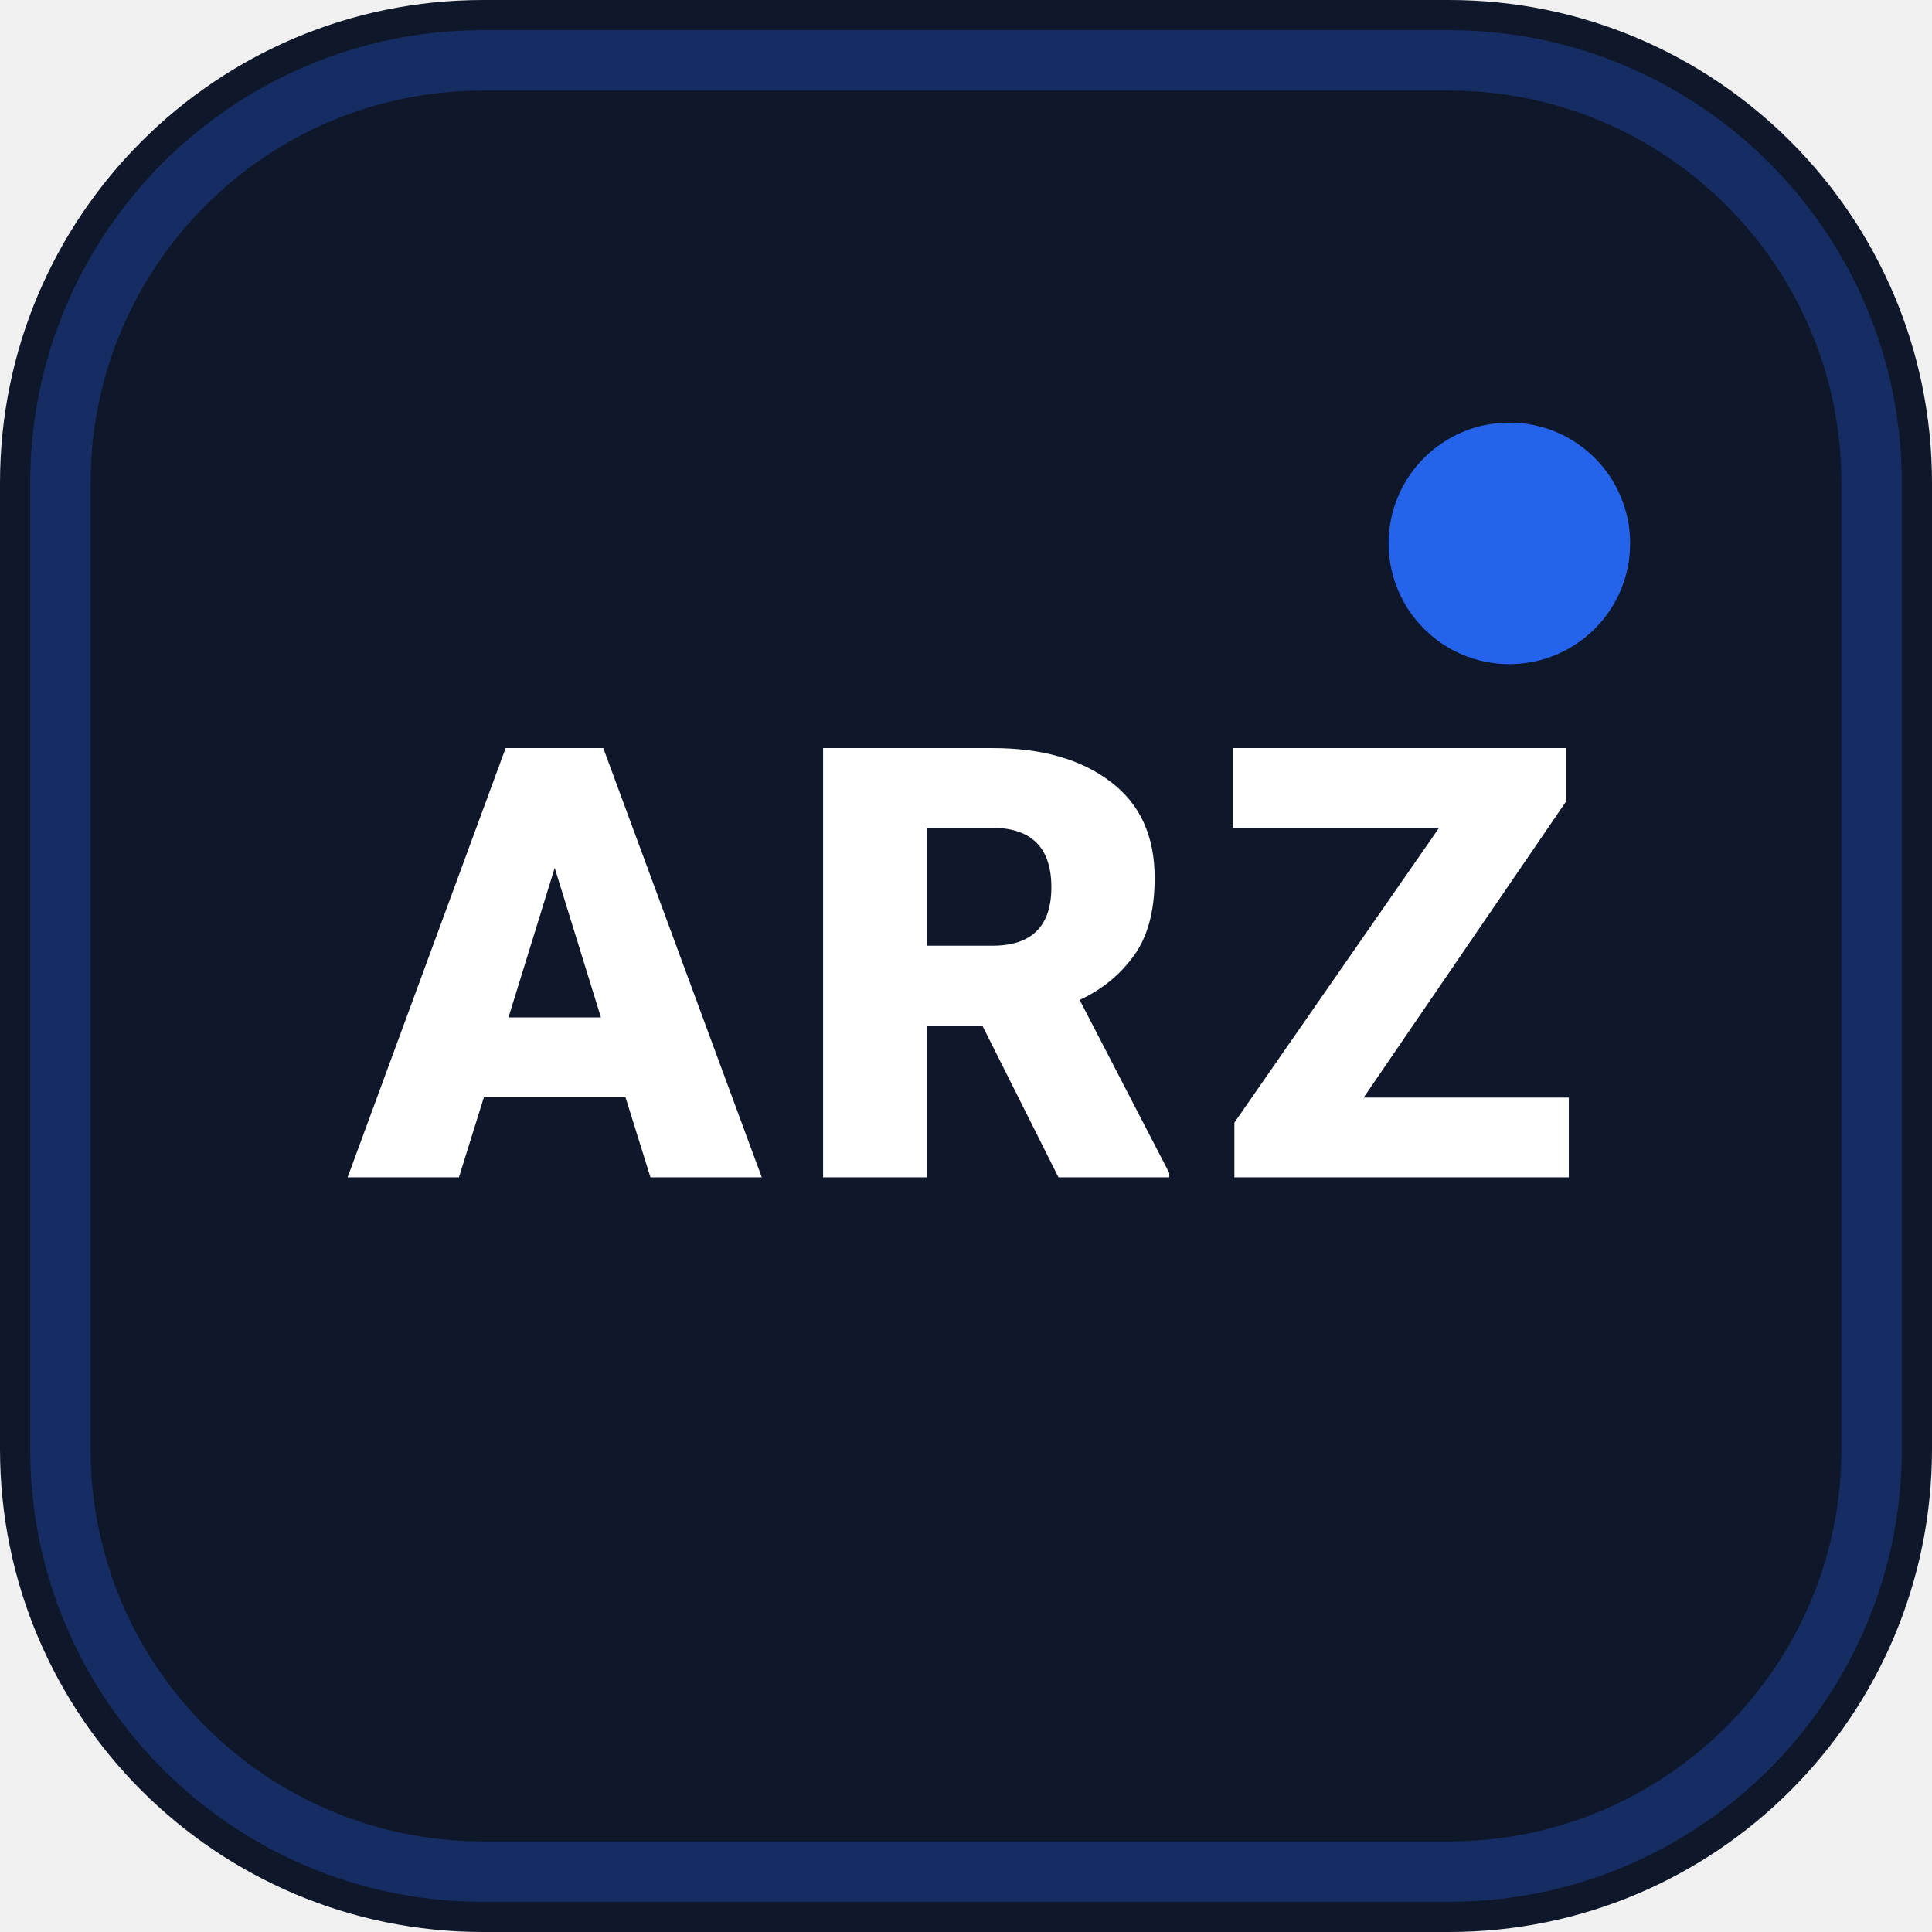
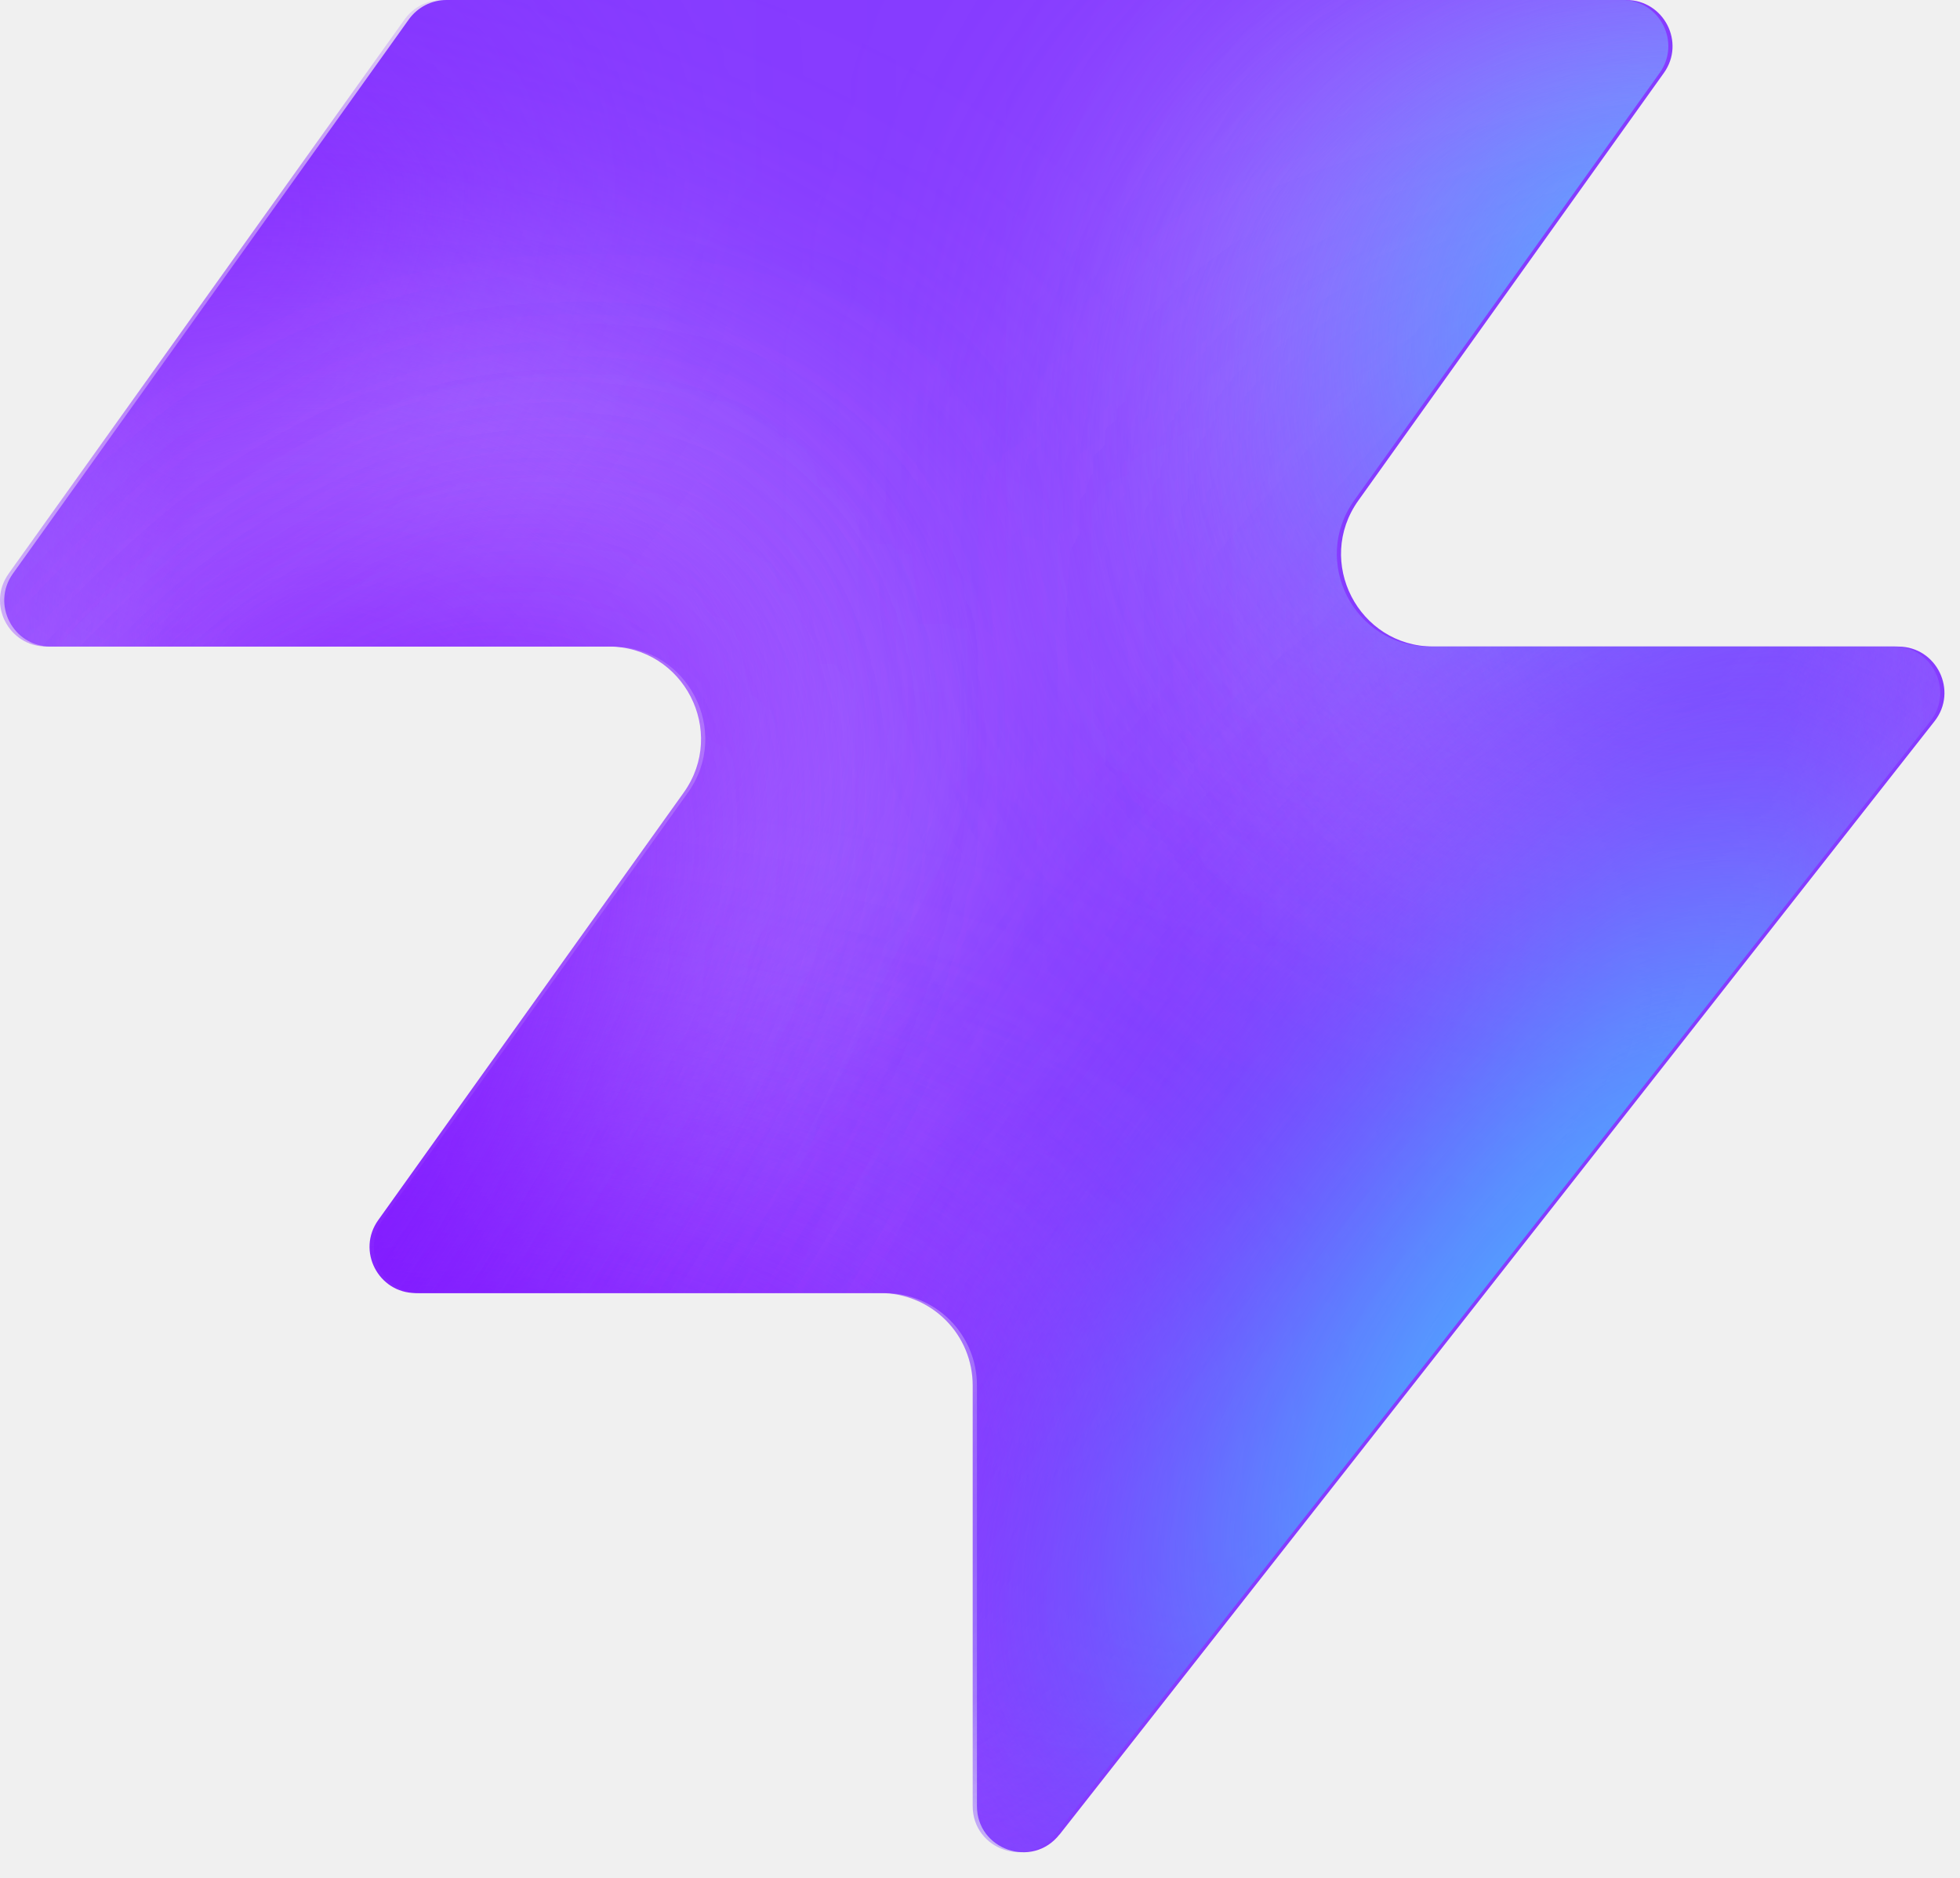
- <svg xmlns="http://www.w3.org/2000/svg" viewBox="0 0 64 64" fill="none">
-   <rect width="64" height="64" rx="16" fill="#0F172A" />
-   <rect x="2" y="2" width="60" height="60" rx="14" stroke="#2563EB" stroke-width="2" stroke-opacity="0.3" />
-   <text x="32" y="39" text-anchor="middle" font-family="-apple-system, BlinkMacSystemFont, 'Segoe UI', Roboto, sans-serif" font-size="20" font-weight="900" fill="#FFFFFF" letter-spacing="1">ARZ</text>
-   <circle cx="50" cy="18" r="4" fill="#2563EB" />
+ <svg xmlns="http://www.w3.org/2000/svg" width="48" height="46" fill="none" viewBox="0 0 48 46">
+   <path fill="#863bff" d="M25.946 44.938c-.664.845-2.021.375-2.021-.698V33.937a2.26 2.26 0 0 0-2.262-2.262H10.287c-.92 0-1.456-1.04-.92-1.788l7.48-10.471c1.07-1.497 0-3.578-1.842-3.578H1.237c-.92 0-1.456-1.04-.92-1.788L10.013.474c.214-.297.556-.474.92-.474h28.894c.92 0 1.456 1.04.92 1.788l-7.48 10.471c-1.07 1.498 0 3.579 1.842 3.579h11.377c.943 0 1.473 1.088.89 1.83L25.947 44.94z" style="fill:#863bff;fill:color(display-p3 .525 .23 1);fill-opacity:1" />
+   <mask id="a" width="48" height="46" x="0" y="0" maskUnits="userSpaceOnUse" style="mask-type:alpha">
+     <path fill="#000" d="M25.842 44.938c-.664.844-2.021.375-2.021-.698V33.937a2.26 2.26 0 0 0-2.262-2.262H10.183c-.92 0-1.456-1.04-.92-1.788l7.48-10.471c1.07-1.498 0-3.579-1.842-3.579H1.133c-.92 0-1.456-1.04-.92-1.787L9.91.473c.214-.297.556-.474.92-.474h28.894c.92 0 1.456 1.04.92 1.788l-7.48 10.471c-1.07 1.498 0 3.578 1.842 3.578h11.377c.943 0 1.473 1.088.89 1.832L25.843 44.94z" style="fill:#000;fill-opacity:1" />
+   </mask>
+   <g mask="url(#a)">
+     <g filter="url(#b)">
+       <ellipse cx="5.508" cy="14.704" fill="#ede6ff" rx="5.508" ry="14.704" style="fill:#ede6ff;fill:color(display-p3 .927 .903 1);fill-opacity:1" transform="matrix(.00324 1 1 -.00324 -4.47 31.516)" />
+     </g>
+     <g filter="url(#c)">
+       <ellipse cx="10.399" cy="29.851" fill="#ede6ff" rx="10.399" ry="29.851" style="fill:#ede6ff;fill:color(display-p3 .927 .903 1);fill-opacity:1" transform="matrix(.00324 1 1 -.00324 -39.328 7.883)" />
+     </g>
+     <g filter="url(#d)">
+       <ellipse cx="5.508" cy="30.487" fill="#7e14ff" rx="5.508" ry="30.487" style="fill:#7e14ff;fill:color(display-p3 .492 .077 1);fill-opacity:1" transform="rotate(89.814 -25.913 -14.639)scale(1 -1)" />
+     </g>
+     <g filter="url(#e)">
+       <ellipse cx="5.508" cy="30.599" fill="#7e14ff" rx="5.508" ry="30.599" style="fill:#7e14ff;fill:color(display-p3 .492 .077 1);fill-opacity:1" transform="rotate(89.814 -32.644 -3.334)scale(1 -1)" />
+     </g>
+     <g filter="url(#f)">
+       <ellipse cx="5.508" cy="30.599" fill="#7e14ff" rx="5.508" ry="30.599" style="fill:#7e14ff;fill:color(display-p3 .492 .077 1);fill-opacity:1" transform="matrix(.00324 1 1 -.00324 -34.34 30.47)" />
+     </g>
+     <g filter="url(#g)">
+       <ellipse cx="14.072" cy="22.078" fill="#ede6ff" rx="14.072" ry="22.078" style="fill:#ede6ff;fill:color(display-p3 .927 .903 1);fill-opacity:1" transform="rotate(93.35 24.506 48.493)scale(-1 1)" />
+     </g>
+     <g filter="url(#h)">
+       <ellipse cx="3.47" cy="21.501" fill="#7e14ff" rx="3.47" ry="21.501" style="fill:#7e14ff;fill:color(display-p3 .492 .077 1);fill-opacity:1" transform="rotate(89.009 28.708 47.59)scale(-1 1)" />
+     </g>
+     <g filter="url(#i)">
+       <ellipse cx="3.47" cy="21.501" fill="#7e14ff" rx="3.47" ry="21.501" style="fill:#7e14ff;fill:color(display-p3 .492 .077 1);fill-opacity:1" transform="rotate(89.009 28.708 47.59)scale(-1 1)" />
+     </g>
+     <g filter="url(#j)">
+       <ellipse cx=".387" cy="8.972" fill="#7e14ff" rx="4.407" ry="29.108" style="fill:#7e14ff;fill:color(display-p3 .492 .077 1);fill-opacity:1" transform="rotate(39.51 .387 8.972)" />
+     </g>
+     <g filter="url(#k)">
+       <ellipse cx="47.523" cy="-6.092" fill="#7e14ff" rx="4.407" ry="29.108" style="fill:#7e14ff;fill:color(display-p3 .492 .077 1);fill-opacity:1" transform="rotate(37.892 47.523 -6.092)" />
+     </g>
+     <g filter="url(#l)">
+       <ellipse cx="41.412" cy="6.333" fill="#47bfff" rx="5.971" ry="9.665" style="fill:#47bfff;fill:color(display-p3 .28 .748 1);fill-opacity:1" transform="rotate(37.892 41.412 6.333)" />
+     </g>
+     <g filter="url(#m)">
+       <ellipse cx="-1.879" cy="38.332" fill="#7e14ff" rx="4.407" ry="29.108" style="fill:#7e14ff;fill:color(display-p3 .492 .077 1);fill-opacity:1" transform="rotate(37.892 -1.88 38.332)" />
+     </g>
+     <g filter="url(#n)">
+       <ellipse cx="-1.879" cy="38.332" fill="#7e14ff" rx="4.407" ry="29.108" style="fill:#7e14ff;fill:color(display-p3 .492 .077 1);fill-opacity:1" transform="rotate(37.892 -1.88 38.332)" />
+     </g>
+     <g filter="url(#o)">
+       <ellipse cx="35.651" cy="29.907" fill="#7e14ff" rx="4.407" ry="29.108" style="fill:#7e14ff;fill:color(display-p3 .492 .077 1);fill-opacity:1" transform="rotate(37.892 35.651 29.907)" />
+     </g>
+     <g filter="url(#p)">
+       <ellipse cx="38.418" cy="32.4" fill="#47bfff" rx="5.971" ry="15.297" style="fill:#47bfff;fill:color(display-p3 .28 .748 1);fill-opacity:1" transform="rotate(37.892 38.418 32.4)" />
+     </g>
+   </g>
+   <defs>
+     <filter id="b" width="60.045" height="41.654" x="-19.77" y="16.149" color-interpolation-filters="sRGB" filterUnits="userSpaceOnUse">
+       <feFlood flood-opacity="0" result="BackgroundImageFix" />
+       <feBlend in="SourceGraphic" in2="BackgroundImageFix" result="shape" />
+       <feGaussianBlur result="effect1_foregroundBlur_2002_17158" stdDeviation="7.659" />
+     </filter>
+     <filter id="c" width="90.34" height="51.437" x="-54.613" y="-7.533" color-interpolation-filters="sRGB" filterUnits="userSpaceOnUse">
+       <feFlood flood-opacity="0" result="BackgroundImageFix" />
+       <feBlend in="SourceGraphic" in2="BackgroundImageFix" result="shape" />
+       <feGaussianBlur result="effect1_foregroundBlur_2002_17158" stdDeviation="7.659" />
+     </filter>
+     <filter id="d" width="79.355" height="29.4" x="-49.64" y="2.03" color-interpolation-filters="sRGB" filterUnits="userSpaceOnUse">
+       <feFlood flood-opacity="0" result="BackgroundImageFix" />
+       <feBlend in="SourceGraphic" in2="BackgroundImageFix" result="shape" />
+       <feGaussianBlur result="effect1_foregroundBlur_2002_17158" stdDeviation="4.596" />
+     </filter>
+     <filter id="e" width="79.579" height="29.4" x="-45.045" y="20.029" color-interpolation-filters="sRGB" filterUnits="userSpaceOnUse">
+       <feFlood flood-opacity="0" result="BackgroundImageFix" />
+       <feBlend in="SourceGraphic" in2="BackgroundImageFix" result="shape" />
+       <feGaussianBlur result="effect1_foregroundBlur_2002_17158" stdDeviation="4.596" />
+     </filter>
+     <filter id="f" width="79.579" height="29.4" x="-43.513" y="21.178" color-interpolation-filters="sRGB" filterUnits="userSpaceOnUse">
+       <feFlood flood-opacity="0" result="BackgroundImageFix" />
+       <feBlend in="SourceGraphic" in2="BackgroundImageFix" result="shape" />
+       <feGaussianBlur result="effect1_foregroundBlur_2002_17158" stdDeviation="4.596" />
+     </filter>
+     <filter id="g" width="74.749" height="58.852" x="15.756" y="-17.901" color-interpolation-filters="sRGB" filterUnits="userSpaceOnUse">
+       <feFlood flood-opacity="0" result="BackgroundImageFix" />
+       <feBlend in="SourceGraphic" in2="BackgroundImageFix" result="shape" />
+       <feGaussianBlur result="effect1_foregroundBlur_2002_17158" stdDeviation="7.659" />
+     </filter>
+     <filter id="h" width="61.377" height="25.362" x="23.548" y="2.284" color-interpolation-filters="sRGB" filterUnits="userSpaceOnUse">
+       <feFlood flood-opacity="0" result="BackgroundImageFix" />
+       <feBlend in="SourceGraphic" in2="BackgroundImageFix" result="shape" />
+       <feGaussianBlur result="effect1_foregroundBlur_2002_17158" stdDeviation="4.596" />
+     </filter>
+     <filter id="i" width="61.377" height="25.362" x="23.548" y="2.284" color-interpolation-filters="sRGB" filterUnits="userSpaceOnUse">
+       <feFlood flood-opacity="0" result="BackgroundImageFix" />
+       <feBlend in="SourceGraphic" in2="BackgroundImageFix" result="shape" />
+       <feGaussianBlur result="effect1_foregroundBlur_2002_17158" stdDeviation="4.596" />
+     </filter>
+     <filter id="j" width="56.045" height="63.649" x="-27.636" y="-22.853" color-interpolation-filters="sRGB" filterUnits="userSpaceOnUse">
+       <feFlood flood-opacity="0" result="BackgroundImageFix" />
+       <feBlend in="SourceGraphic" in2="BackgroundImageFix" result="shape" />
+       <feGaussianBlur result="effect1_foregroundBlur_2002_17158" stdDeviation="4.596" />
+     </filter>
+     <filter id="k" width="54.814" height="64.646" x="20.116" y="-38.415" color-interpolation-filters="sRGB" filterUnits="userSpaceOnUse">
+       <feFlood flood-opacity="0" result="BackgroundImageFix" />
+       <feBlend in="SourceGraphic" in2="BackgroundImageFix" result="shape" />
+       <feGaussianBlur result="effect1_foregroundBlur_2002_17158" stdDeviation="4.596" />
+     </filter>
+     <filter id="l" width="33.541" height="35.313" x="24.641" y="-11.323" color-interpolation-filters="sRGB" filterUnits="userSpaceOnUse">
+       <feFlood flood-opacity="0" result="BackgroundImageFix" />
+       <feBlend in="SourceGraphic" in2="BackgroundImageFix" result="shape" />
+       <feGaussianBlur result="effect1_foregroundBlur_2002_17158" stdDeviation="4.596" />
+     </filter>
+     <filter id="m" width="54.814" height="64.646" x="-29.286" y="6.009" color-interpolation-filters="sRGB" filterUnits="userSpaceOnUse">
+       <feFlood flood-opacity="0" result="BackgroundImageFix" />
+       <feBlend in="SourceGraphic" in2="BackgroundImageFix" result="shape" />
+       <feGaussianBlur result="effect1_foregroundBlur_2002_17158" stdDeviation="4.596" />
+     </filter>
+     <filter id="n" width="54.814" height="64.646" x="-29.286" y="6.009" color-interpolation-filters="sRGB" filterUnits="userSpaceOnUse">
+       <feFlood flood-opacity="0" result="BackgroundImageFix" />
+       <feBlend in="SourceGraphic" in2="BackgroundImageFix" result="shape" />
+       <feGaussianBlur result="effect1_foregroundBlur_2002_17158" stdDeviation="4.596" />
+     </filter>
+     <filter id="o" width="54.814" height="64.646" x="8.244" y="-2.416" color-interpolation-filters="sRGB" filterUnits="userSpaceOnUse">
+       <feFlood flood-opacity="0" result="BackgroundImageFix" />
+       <feBlend in="SourceGraphic" in2="BackgroundImageFix" result="shape" />
+       <feGaussianBlur result="effect1_foregroundBlur_2002_17158" stdDeviation="4.596" />
+     </filter>
+     <filter id="p" width="39.409" height="43.623" x="18.713" y="10.588" color-interpolation-filters="sRGB" filterUnits="userSpaceOnUse">
+       <feFlood flood-opacity="0" result="BackgroundImageFix" />
+       <feBlend in="SourceGraphic" in2="BackgroundImageFix" result="shape" />
+       <feGaussianBlur result="effect1_foregroundBlur_2002_17158" stdDeviation="4.596" />
+     </filter>
+   </defs>
</svg>
